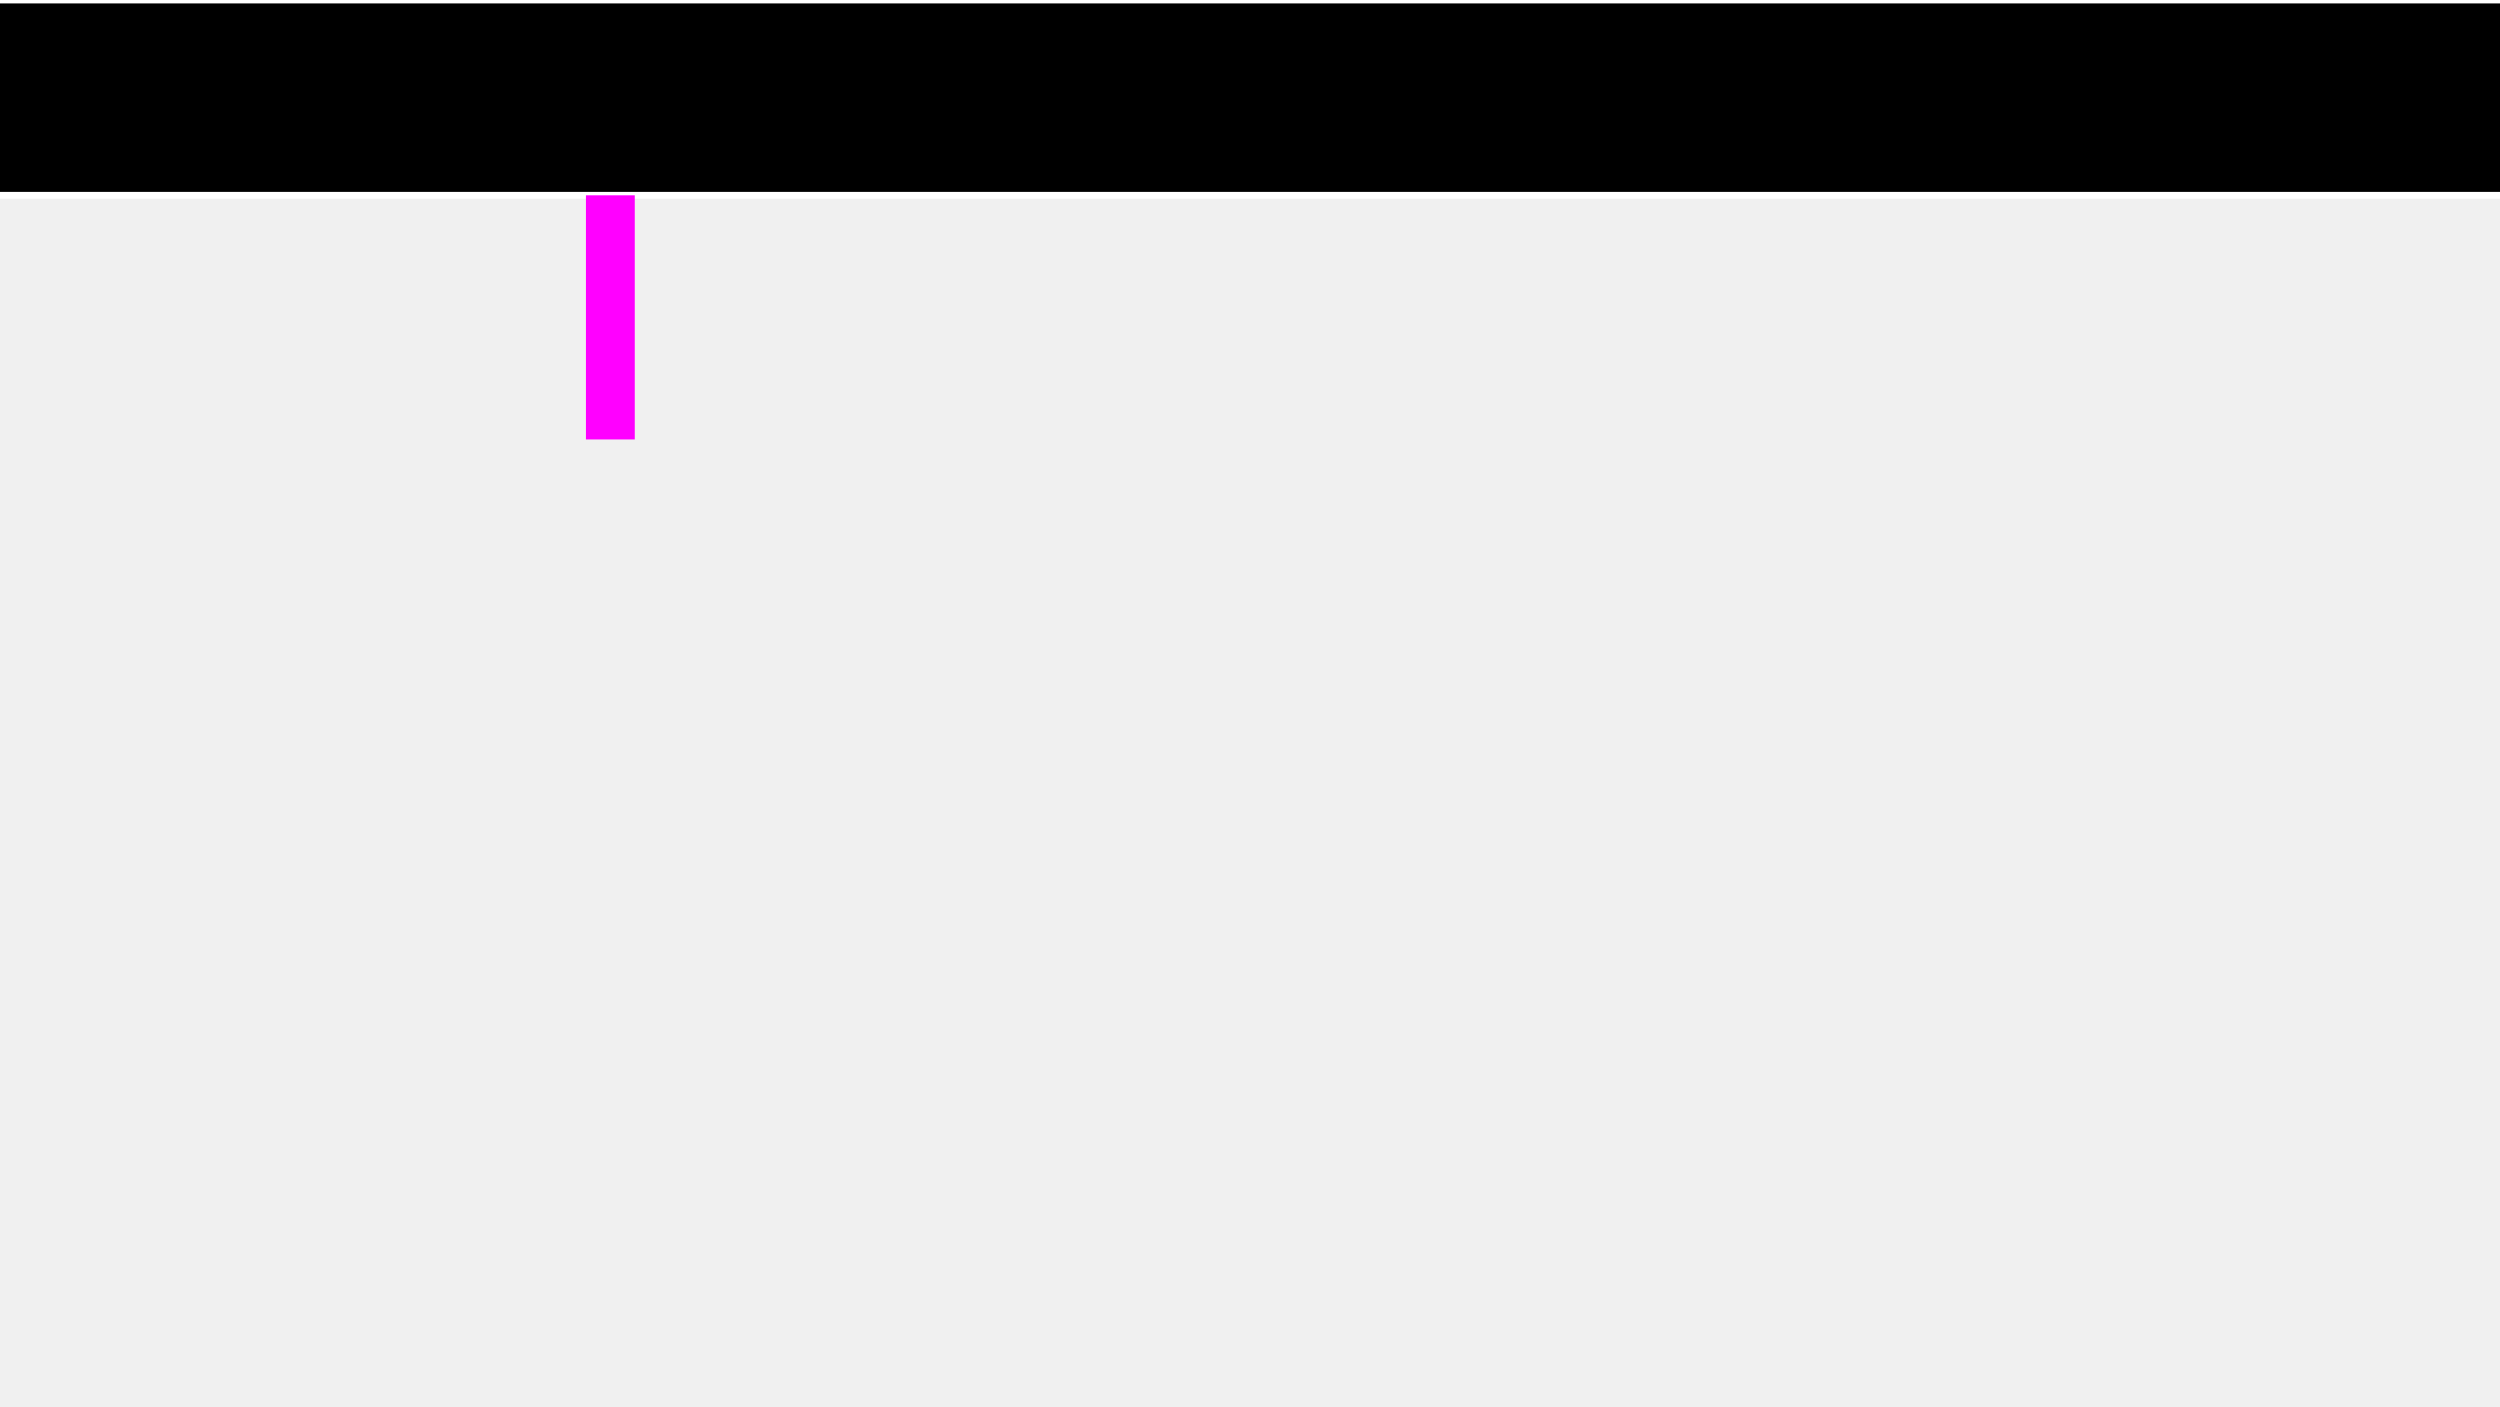
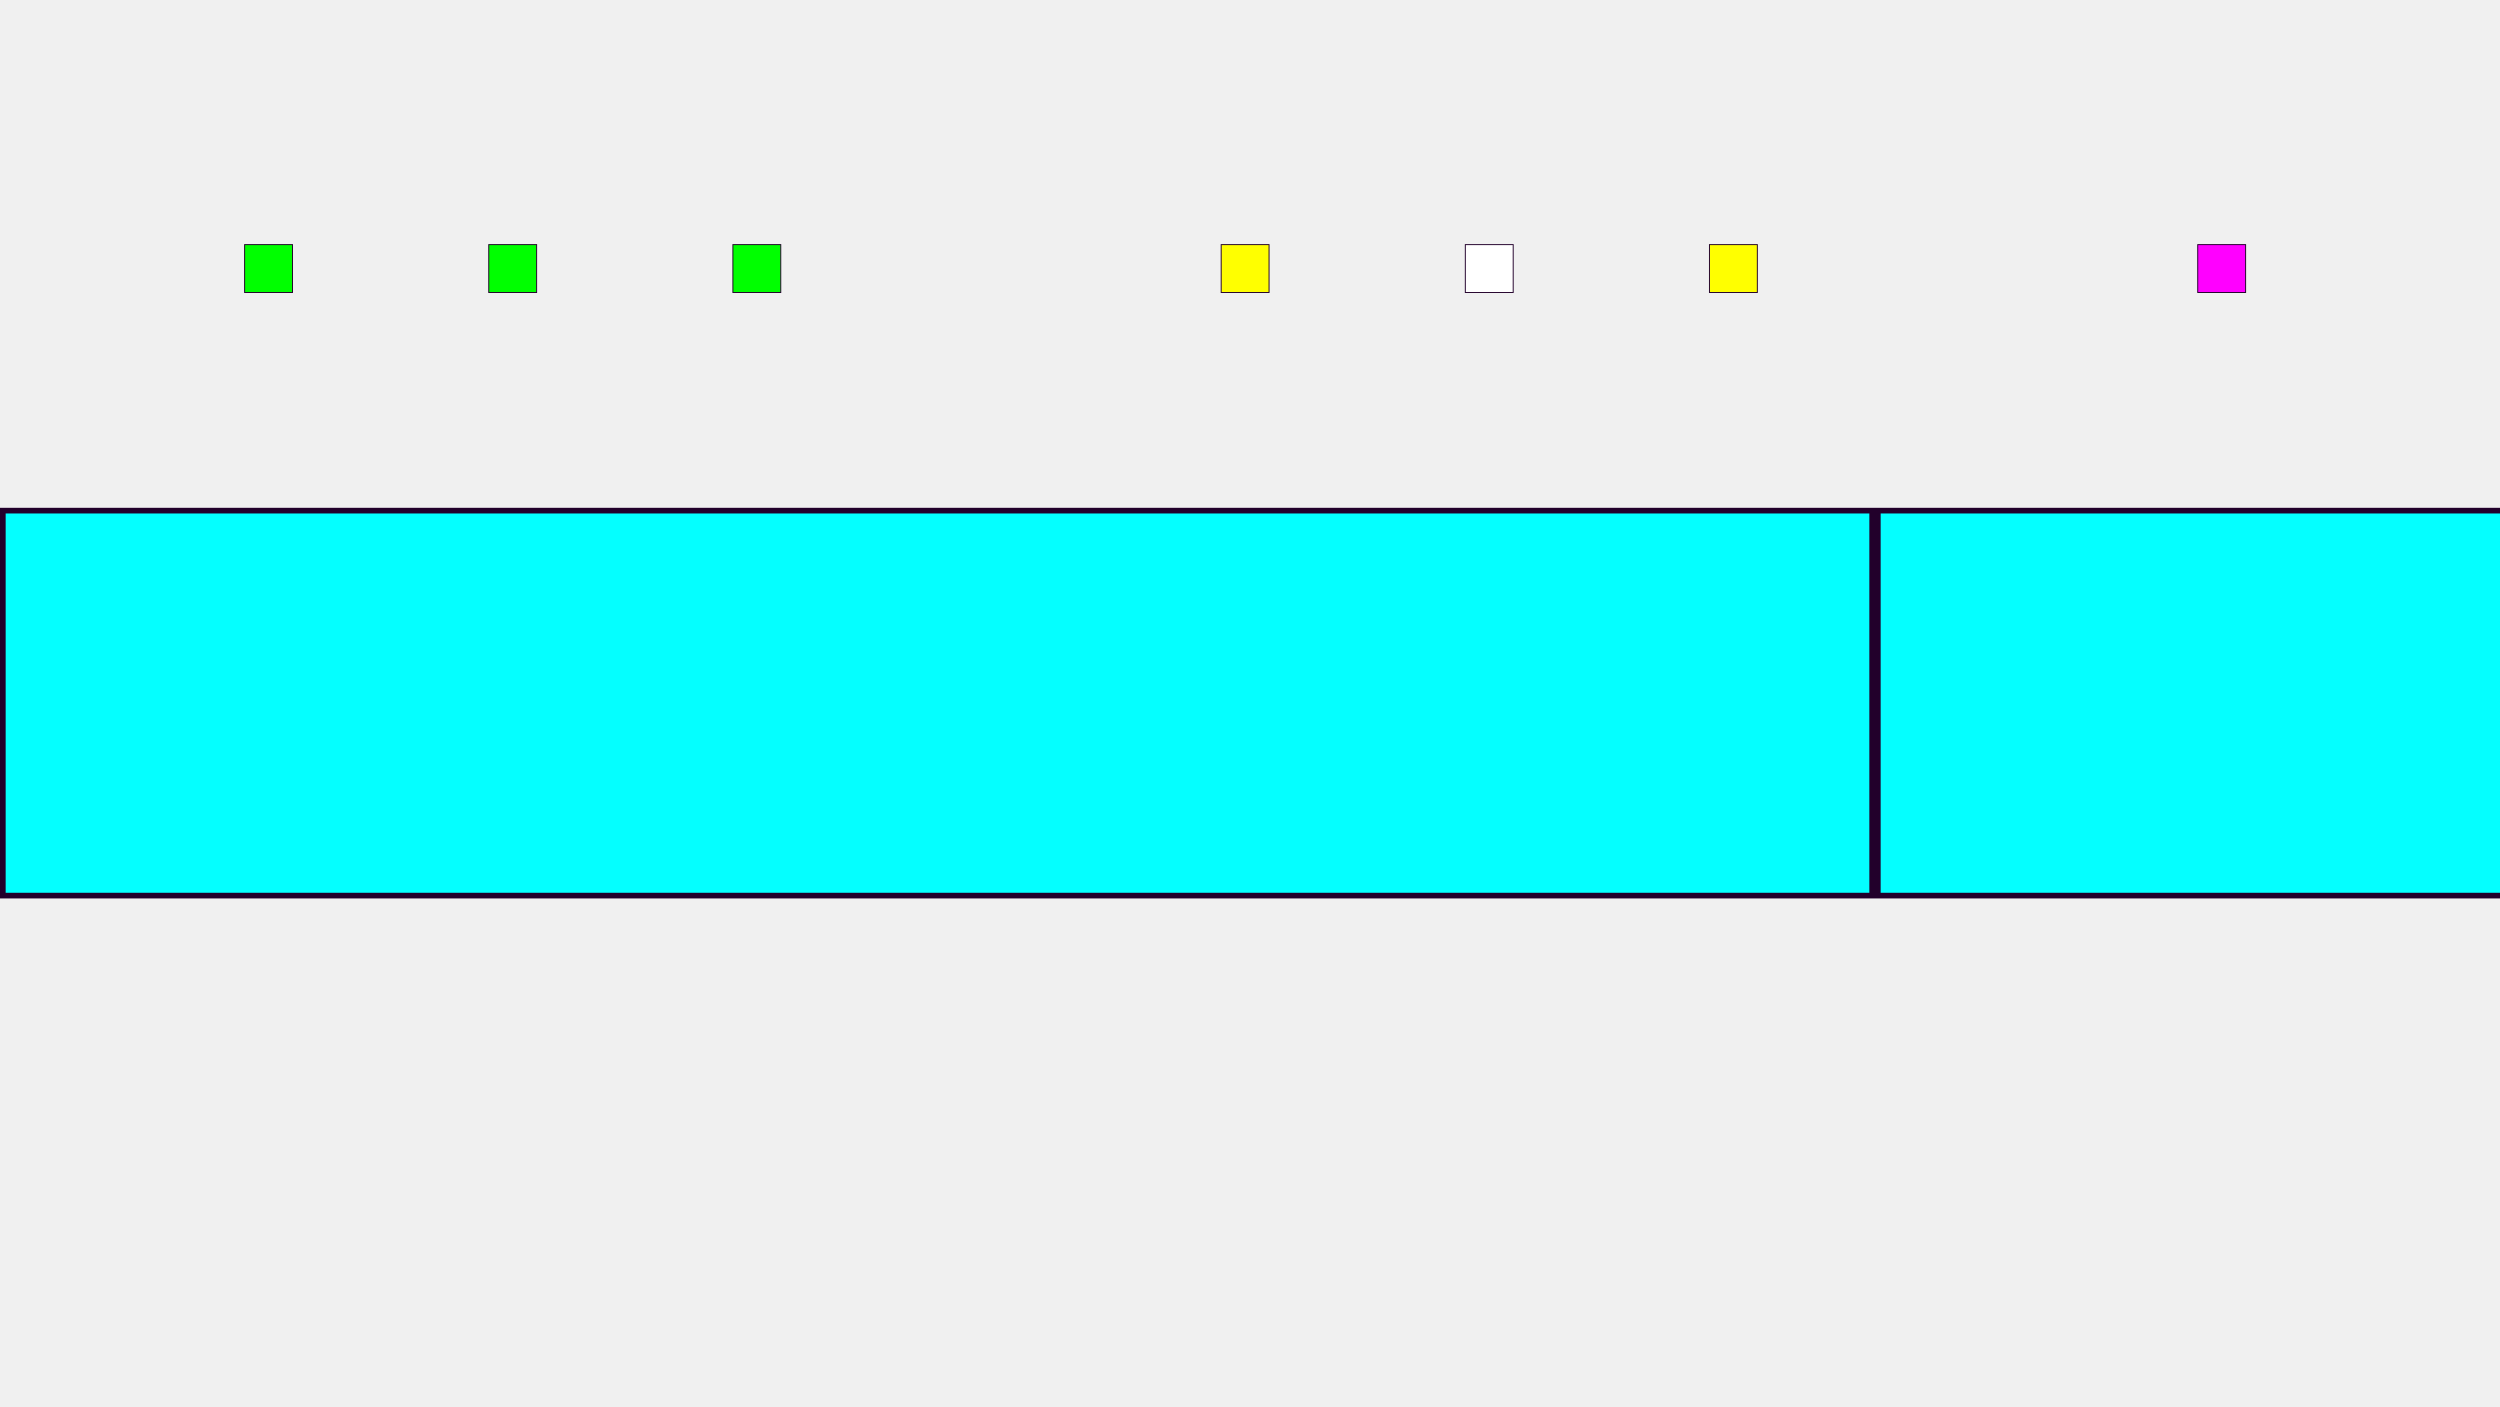
<svg xmlns="http://www.w3.org/2000/svg" width="2560" height="1440" viewBox="0 0 2560 1440" version="1.1" id="svg1">
-   <defs id="defs1" />
+   <defs id="defs1">
+     <linearGradient id="swatch2">
+       <stop style="stop-color:#ffffff;stop-opacity:1;" offset="0" id="stop2" />
+     </linearGradient>
+   </defs>
  <g id="layer1">
-     <g id="g1">
-       <path style="fill:#000000;stroke:#ffffff;stroke-width:7" d="M -500,0 H 10000 v 200 H -500 Z" id="path1" />
-       <path id="Gate_1" d="M 600,200 h 50 v 250 h -50 Z" fill="#ff00ff" />
-     </g>
+     <path id="rect6" style="fill:#00ffff;fill-opacity:0.984;stroke:#22002b;stroke-width:5.789" d="M 2.894,522.894 H 1917.106 V 917.106 H 2.894 Z" />
+     <path id="rect6-5" style="fill:#00ffff;fill-opacity:0.984;stroke:#22002b;stroke-width:5.789" d="M 1922.894,522.894 H 3837.106 V 917.106 H 1922.894 Z" />
+     <rect style="fill:#00ff00;fill-opacity:1;stroke:#22002b;stroke-width:0.98;stroke-opacity:1" id="P_W_R_S_01" width="49.02" height="49.02" x="250.49" y="250.49" />
+     <rect style="fill:#00ff00;fill-opacity:1;stroke:#22002b;stroke-width:0.98;stroke-opacity:1" id="P_R_S_S_02" width="49.02" height="49.02" x="500.49" y="250.49" />
+     <rect style="fill:#00ff00;fill-opacity:1;stroke:#22002b;stroke-width:0.98;stroke-opacity:1" id="P_Y_B_SW_03" width="49.02" height="49.02" x="750.49" y="250.49" />
+     <rect style="fill:#ffff00;fill-opacity:1;stroke:#22002b;stroke-width:0.98;stroke-opacity:1" id="H_Y_01" width="49.02" height="49.02" x="1250.49" y="250.49" />
+     <rect style="fill:#ffffff;fill-opacity:1;stroke:#22002b;stroke-width:0.98;stroke-opacity:1" id="T_01" width="49.02" height="49.02" x="1500.49" y="250.49" />
+     <rect style="fill:#ffff00;fill-opacity:1;stroke:#22002b;stroke-width:0.98;stroke-opacity:1" id="H_R_02" width="49.02" height="49.02" x="1750.49" y="250.49" />
+     <rect style="fill:#ff00ff;fill-opacity:1;stroke:#22002b;stroke-width:0.98;stroke-opacity:1" id="B_01" width="49.02" height="49.02" x="2250.49" y="250.49" />
  </g>
</svg>
